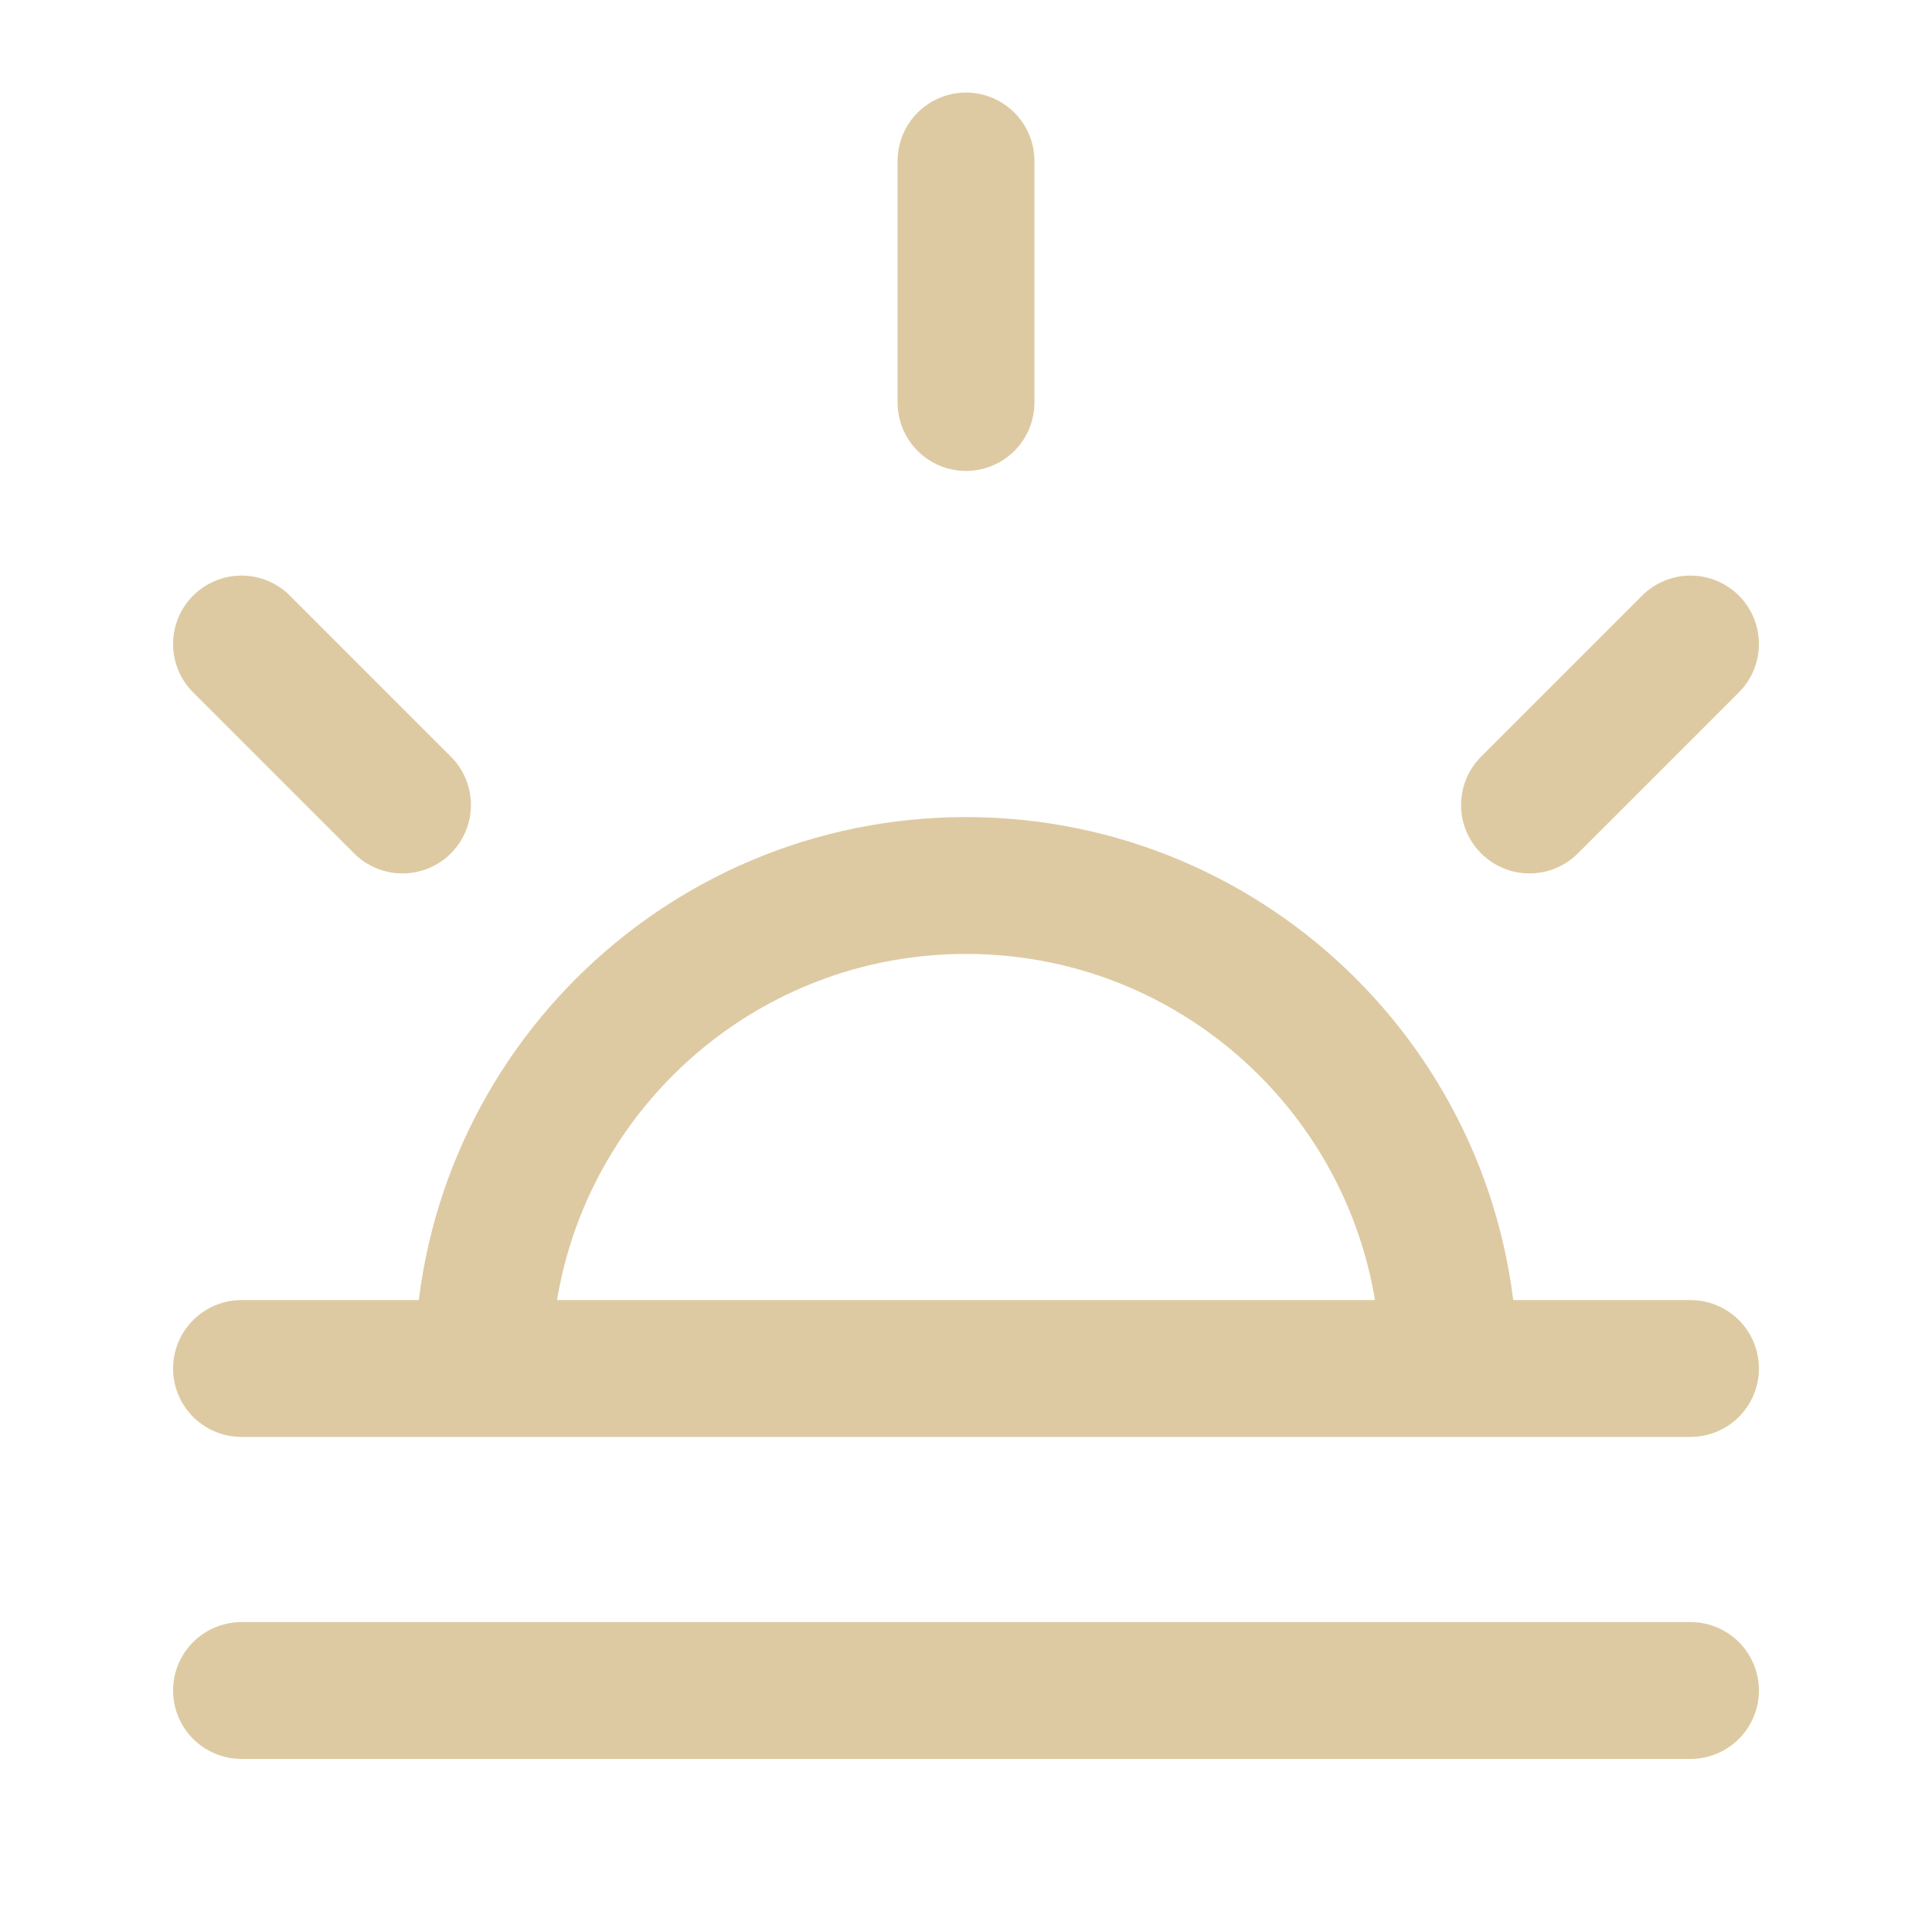
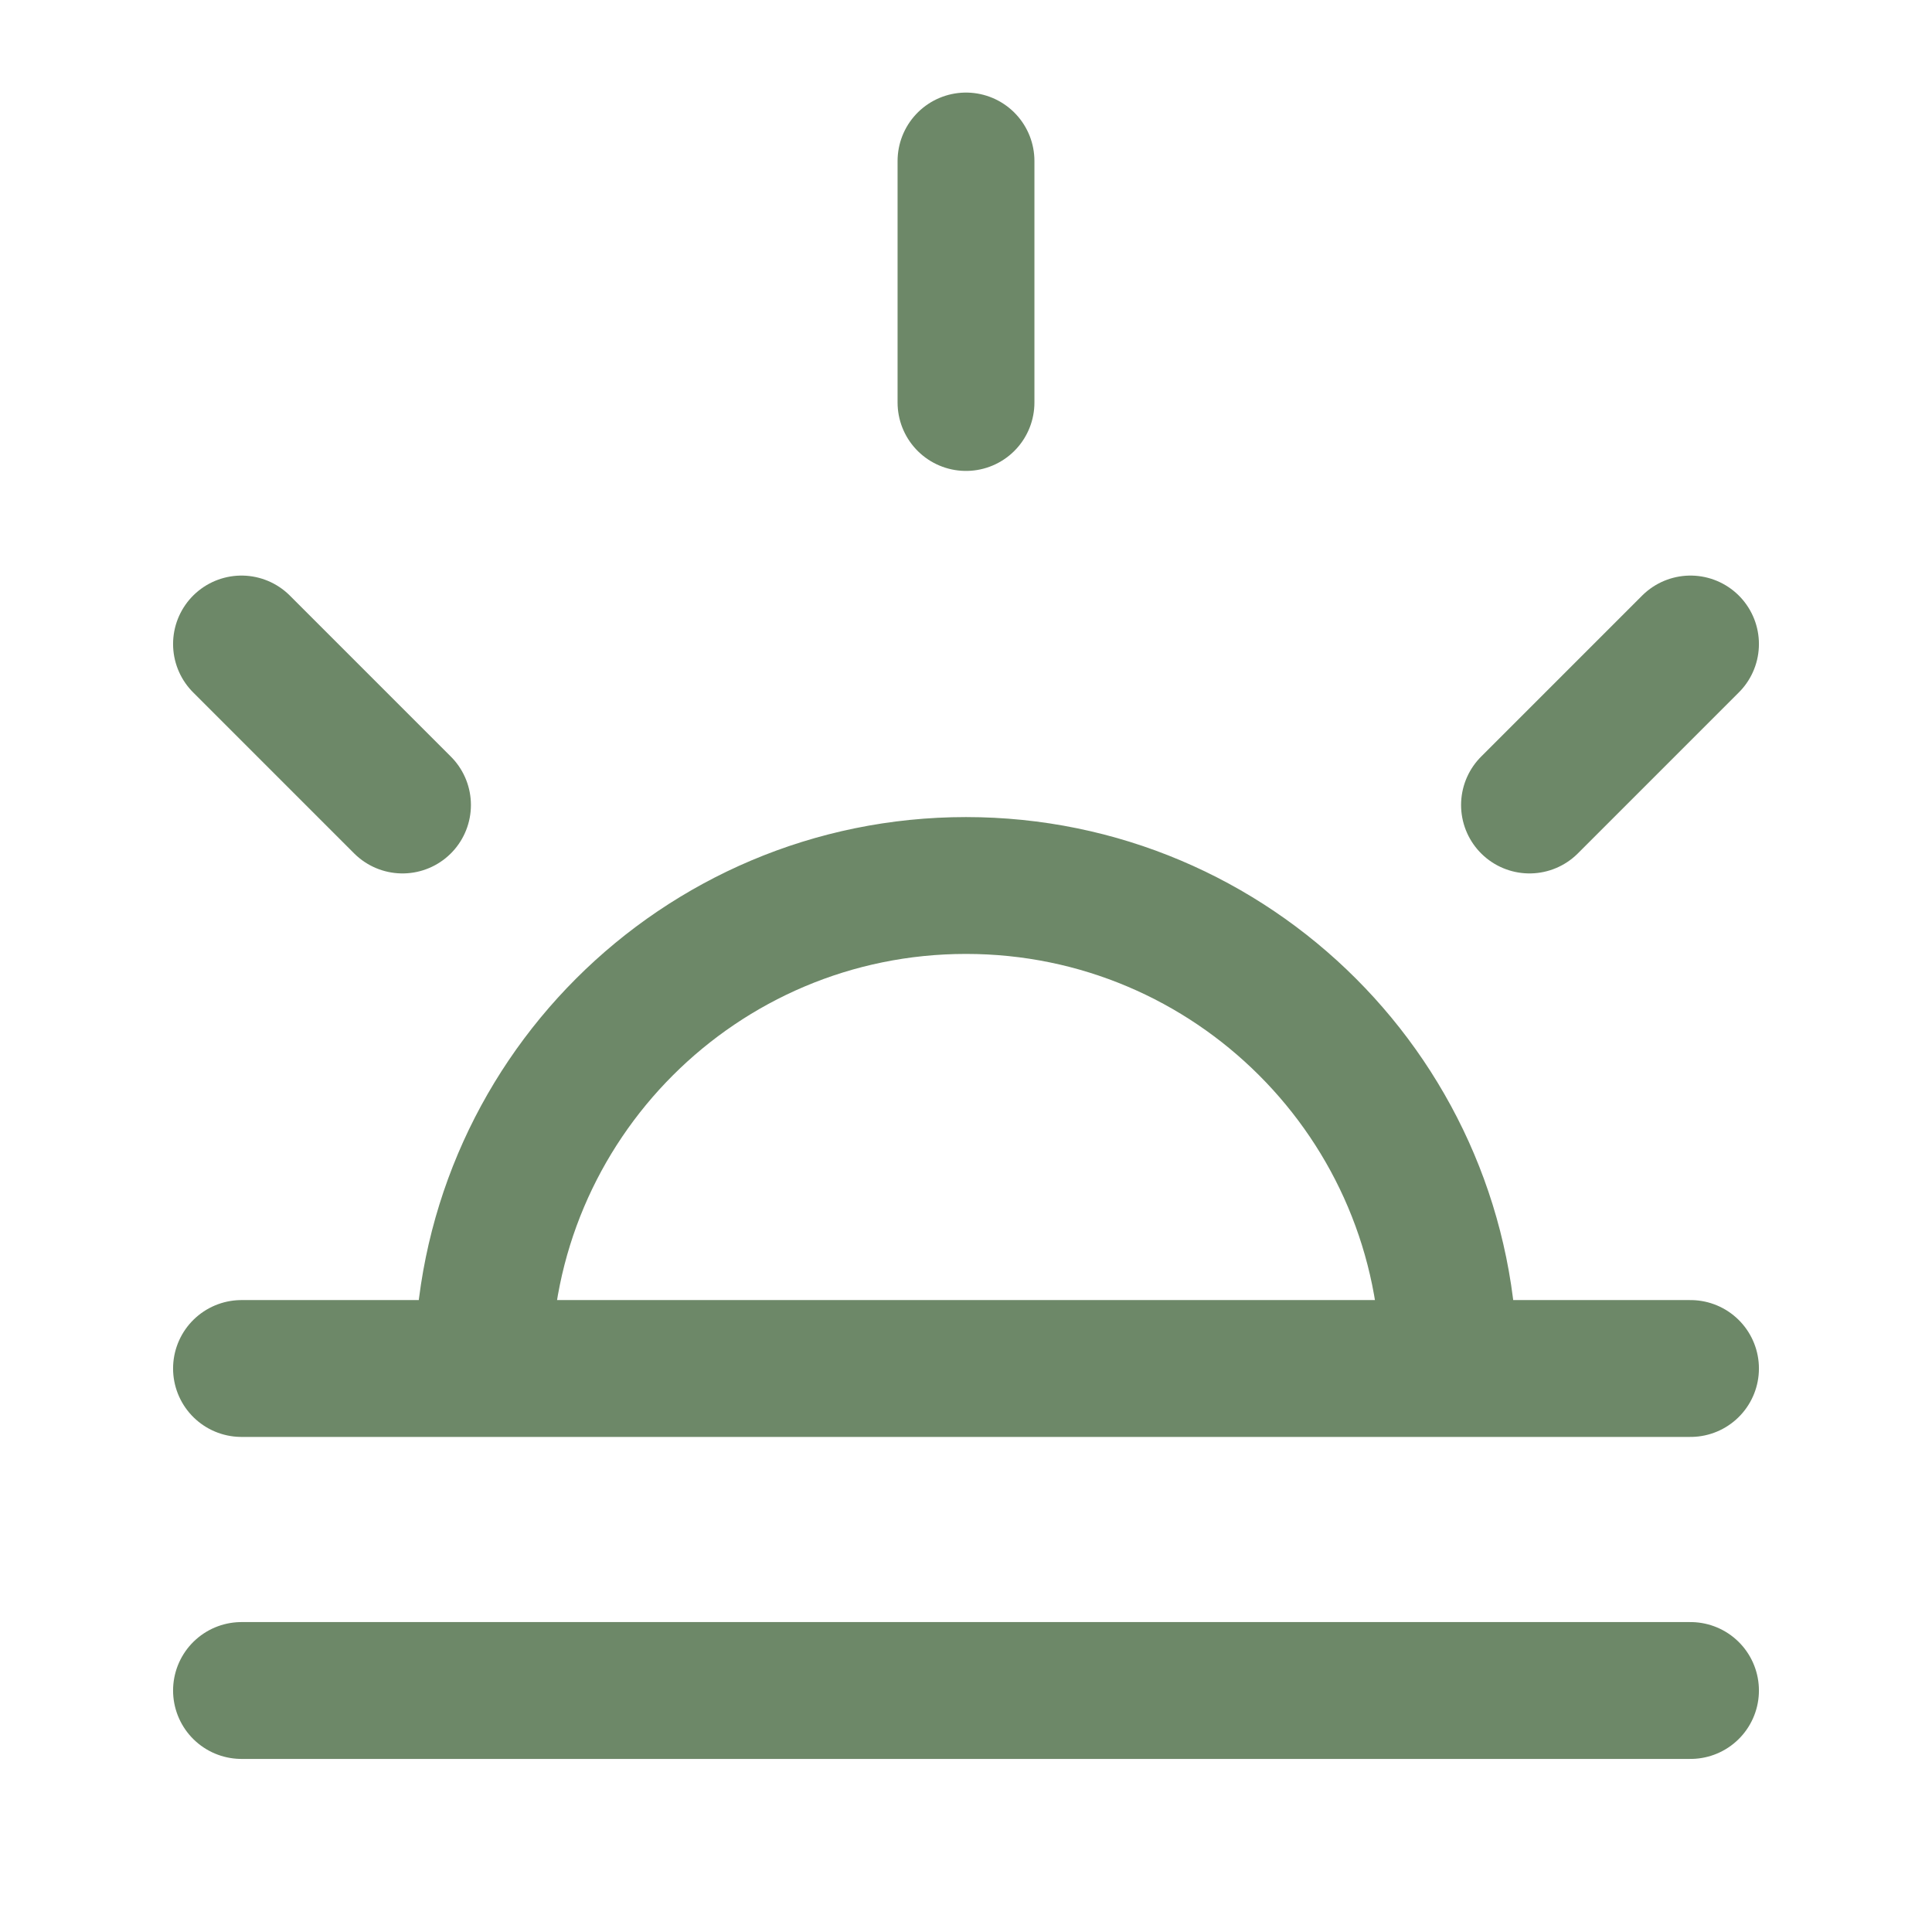
<svg xmlns="http://www.w3.org/2000/svg" width="24" height="24" viewBox="0 0 24 24">
-   <g fill="none" stroke="#decaa2" stroke-width="1.7" stroke-linecap="round" stroke-linejoin="round">
+   <g fill="none" stroke="#6d8868" stroke-width="1.7" stroke-linecap="round" stroke-linejoin="round">
    <path d="M3 17h18M6 17a6 6 0 0 1 12 0M12 2v3M3 8l2 2m16-2-2 2M3 21h18" />
  </g>
</svg>
